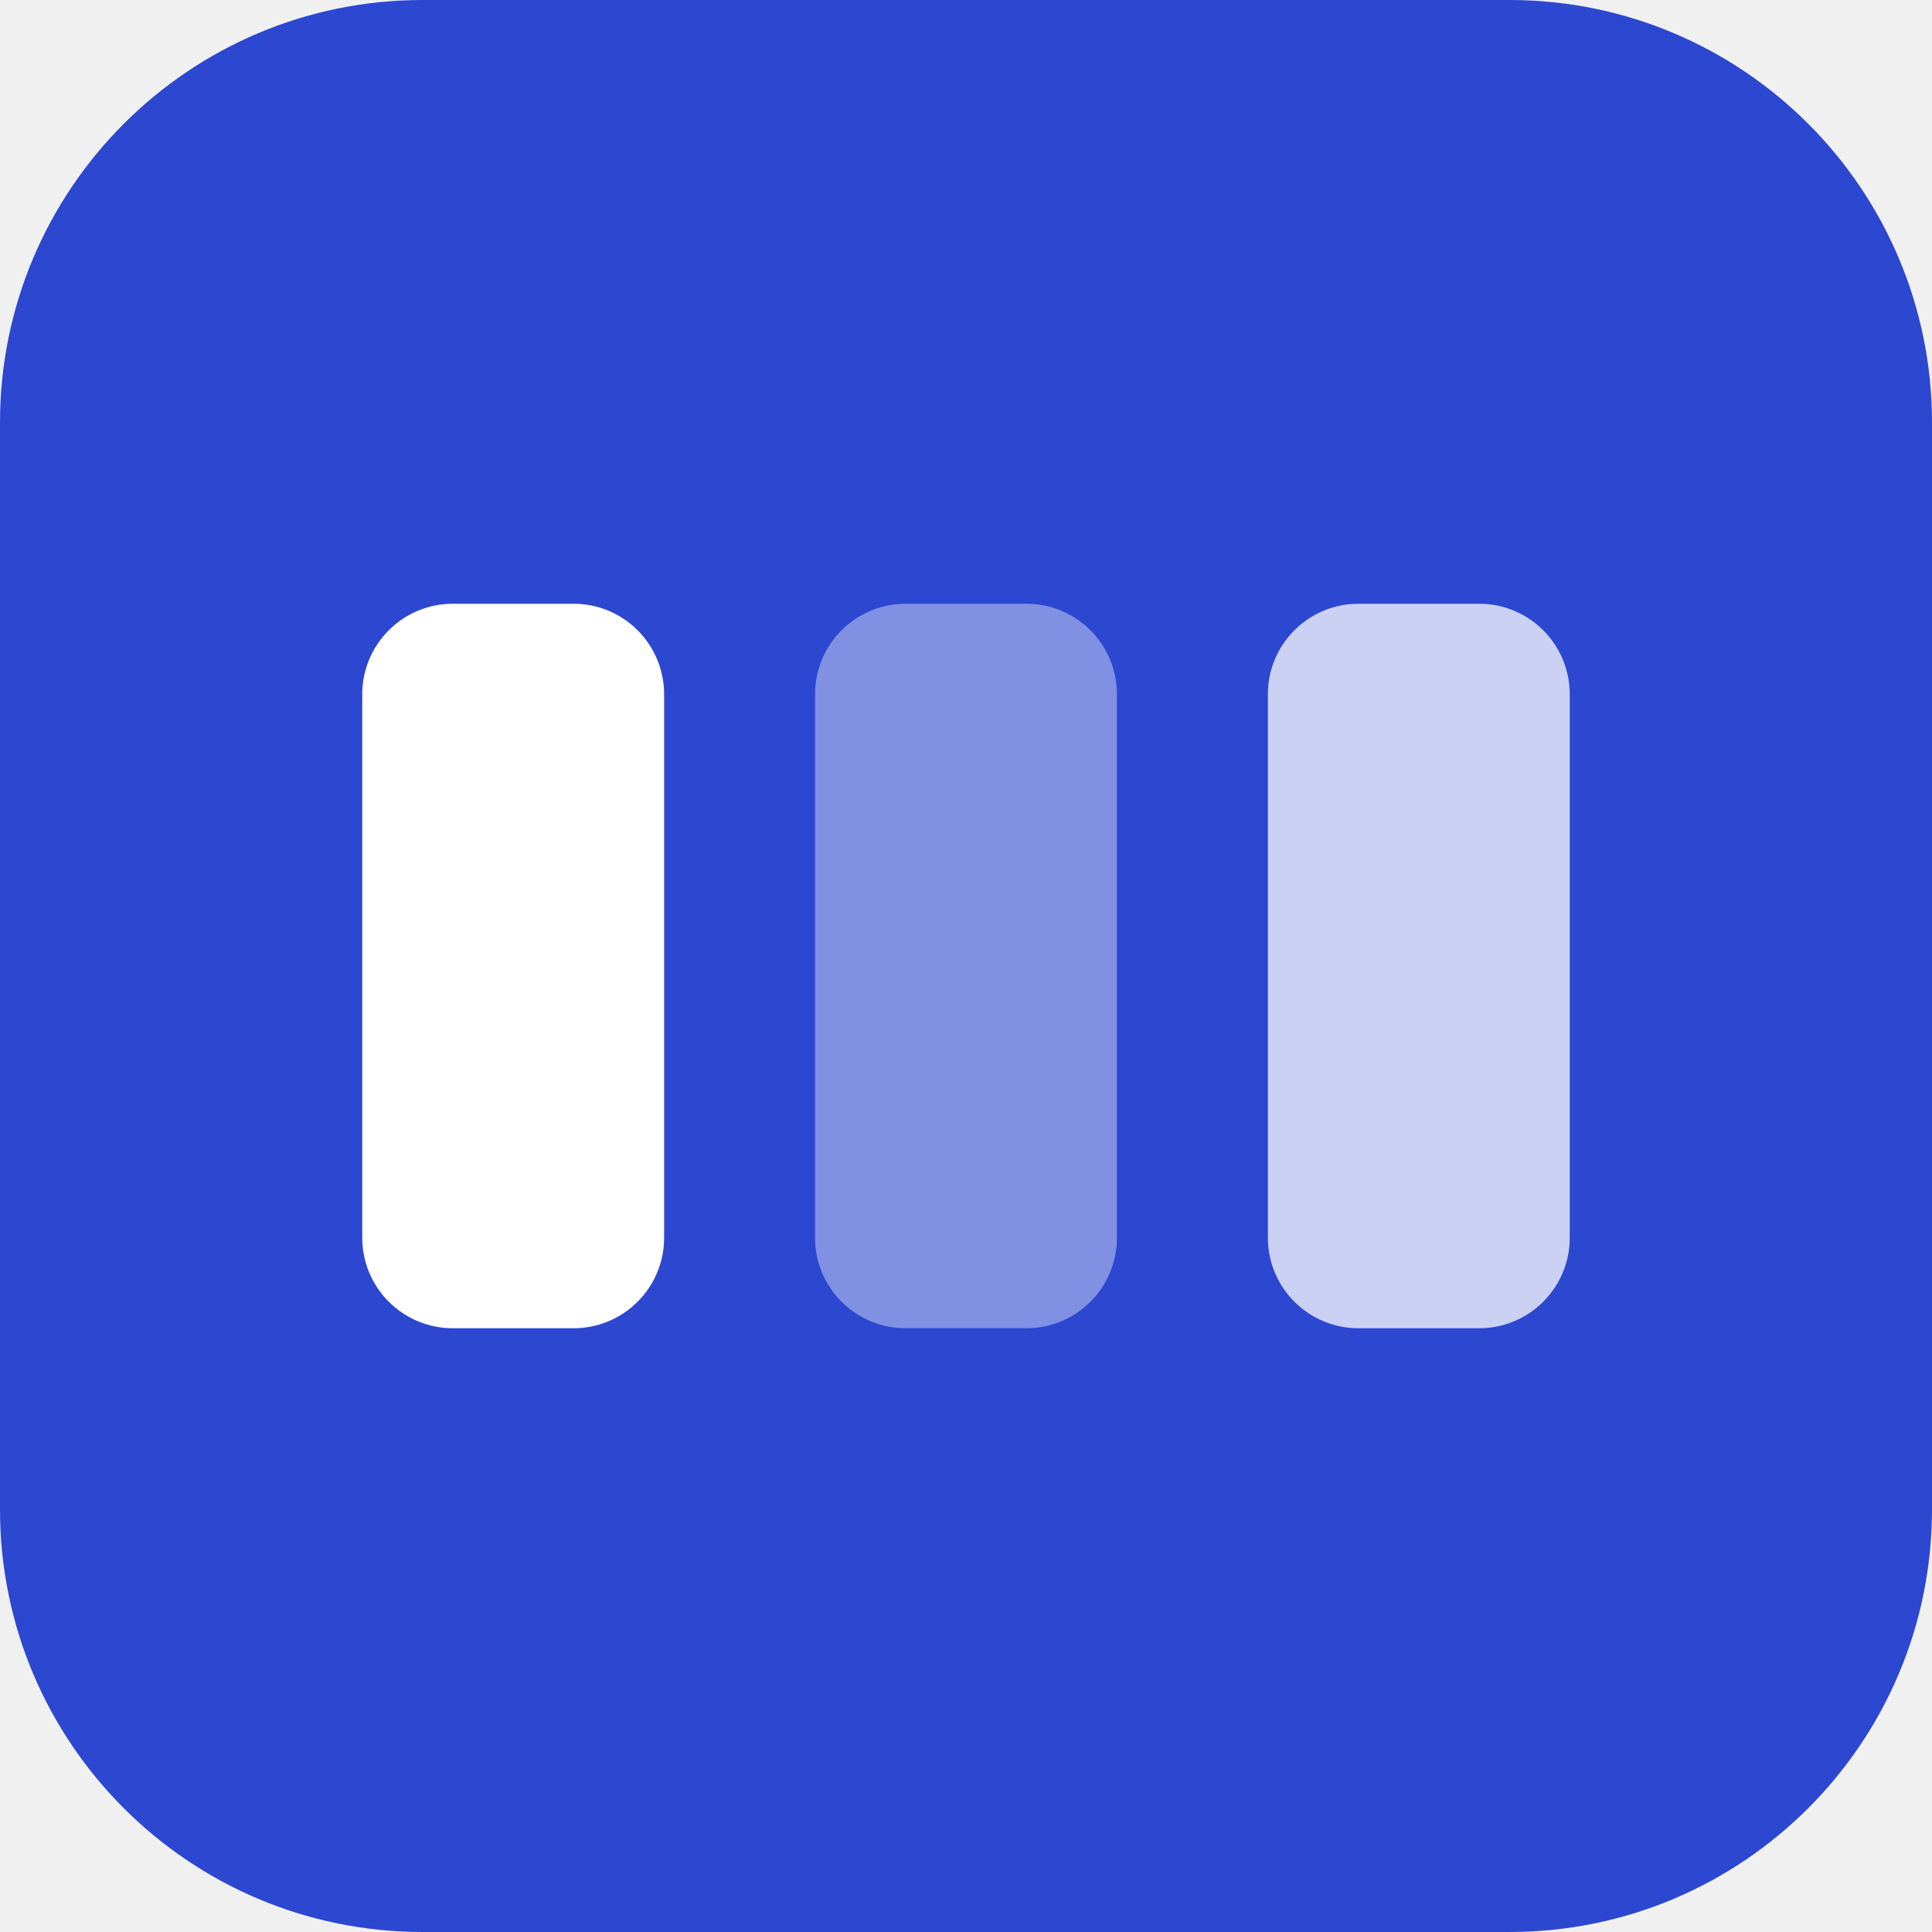
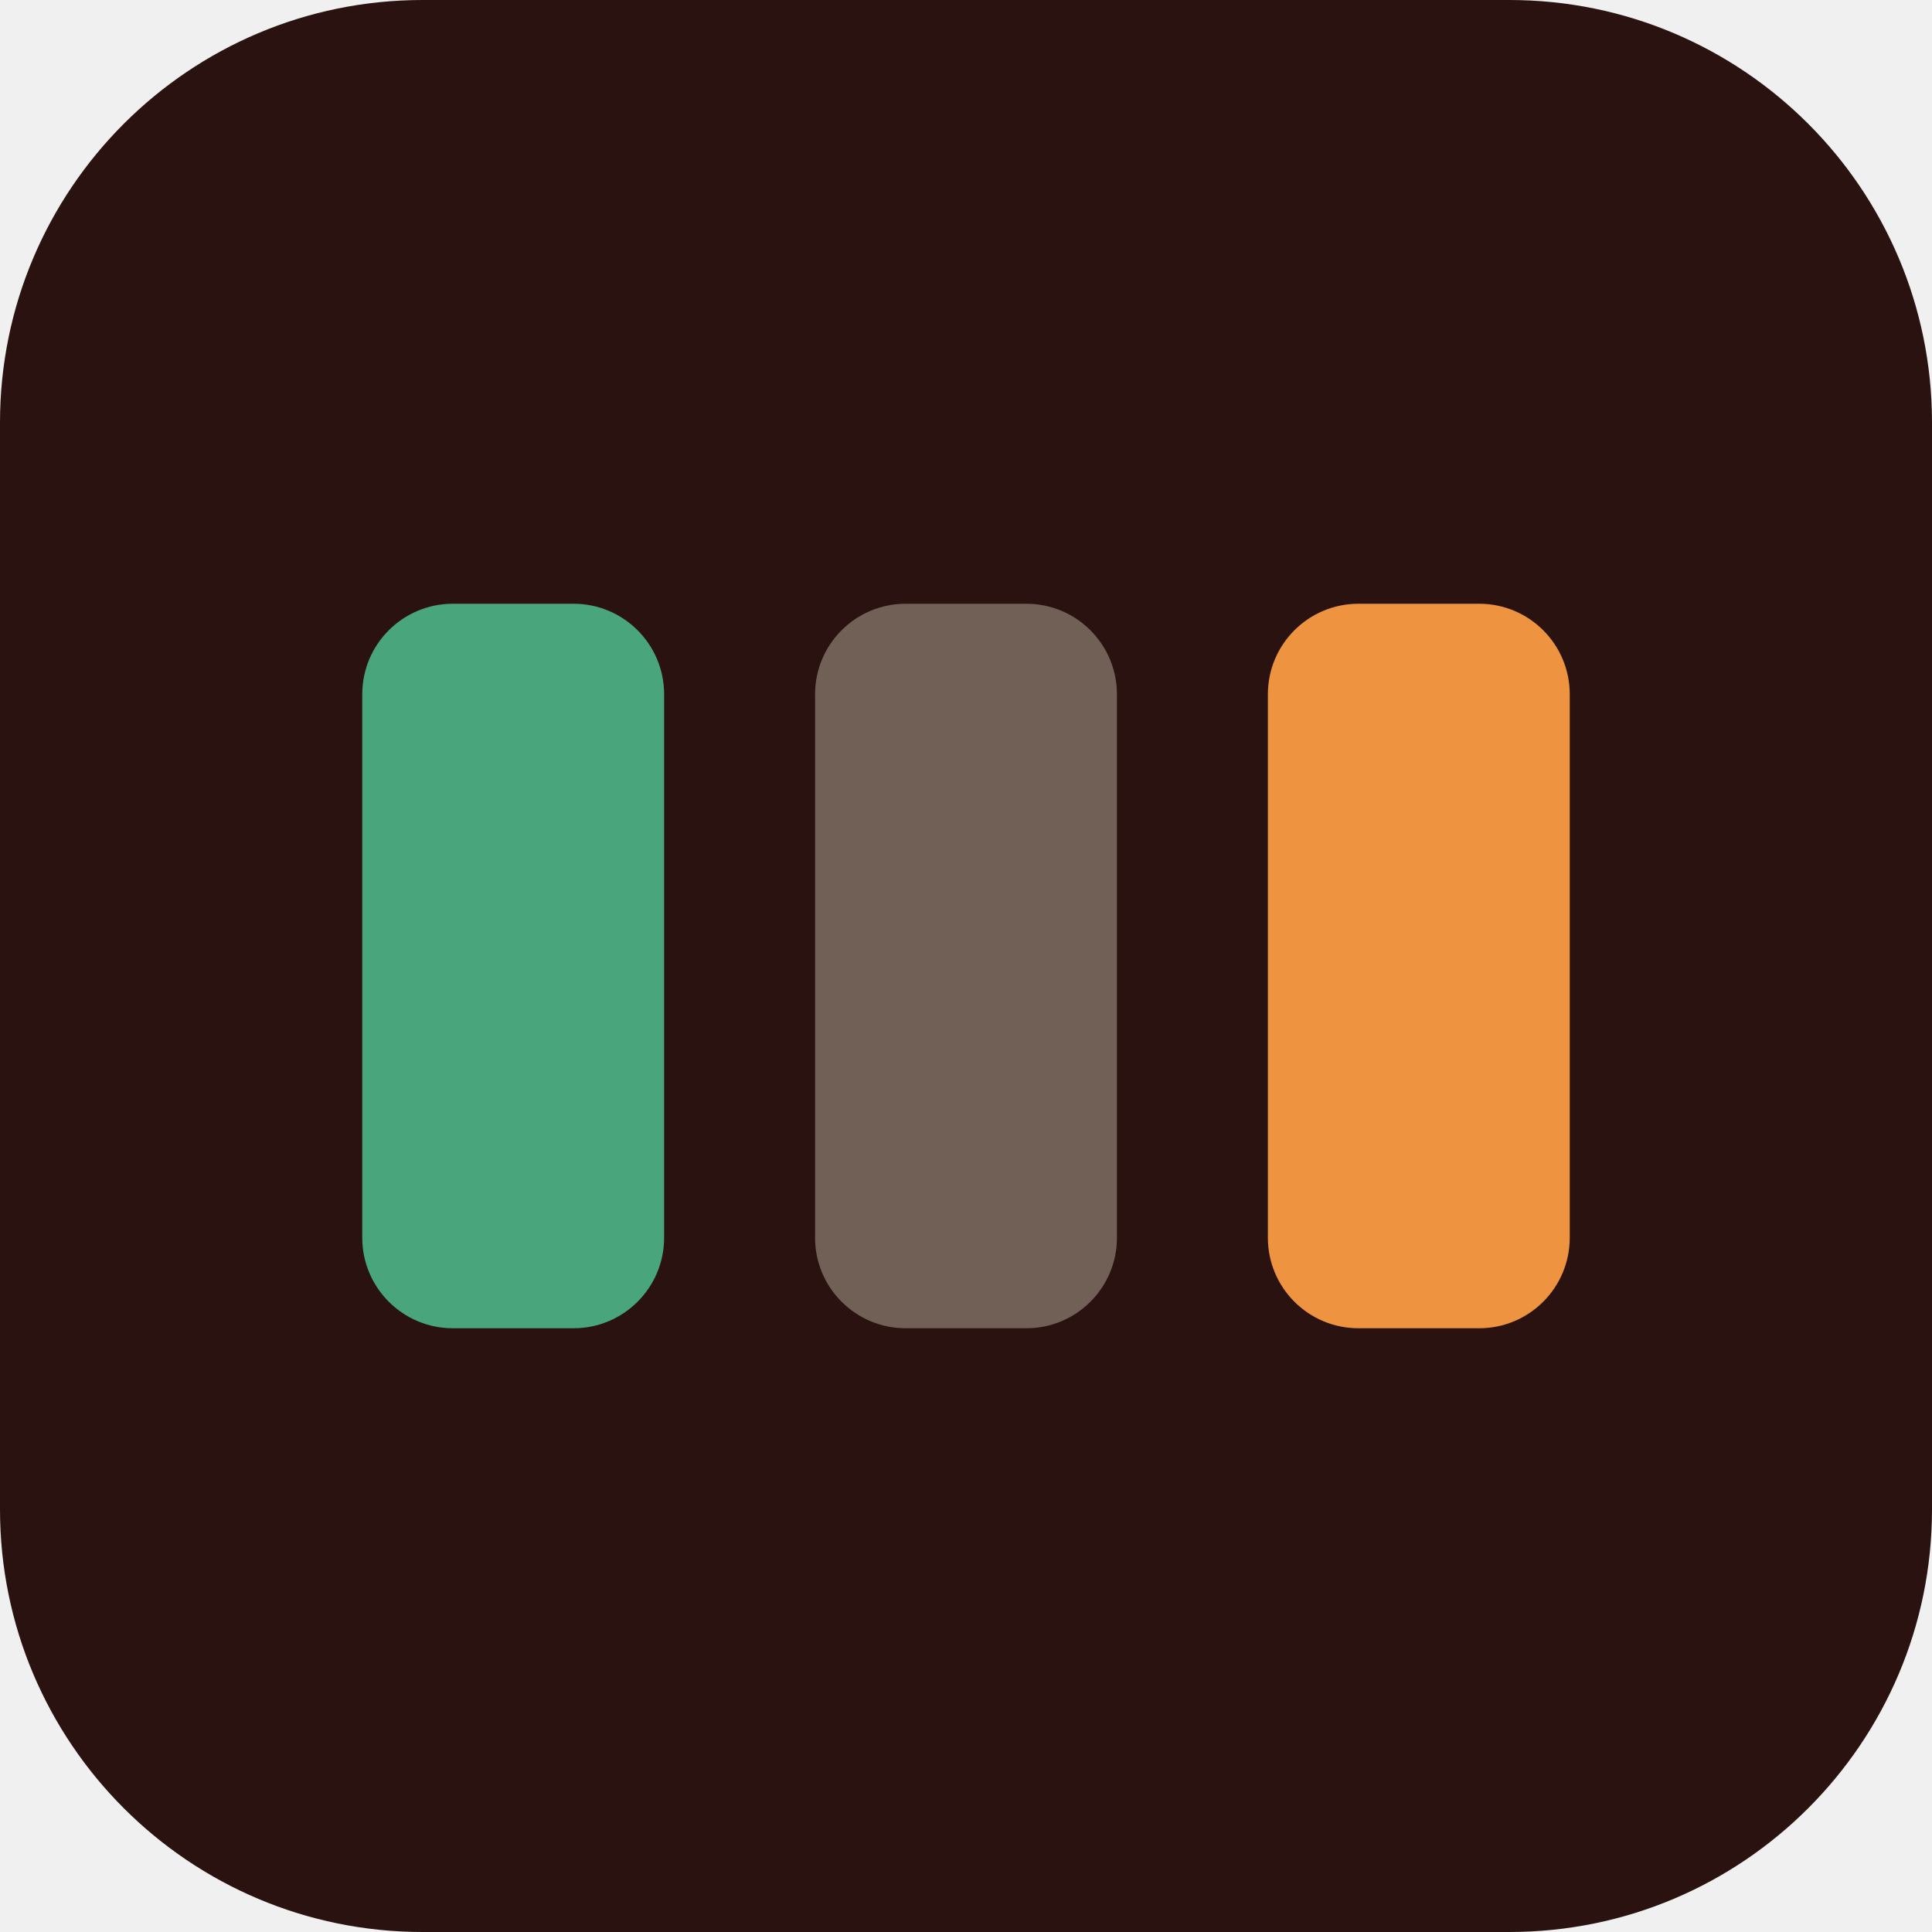
<svg xmlns="http://www.w3.org/2000/svg" viewBox="0 0 32 32">
-   <rect width="32" height="32" rx="7" fill="#2C47D0" />
-   <rect x="6" y="10" width="5" height="12" rx="1.5" fill="#FFFFFF" />
-   <rect x="13.5" y="10" width="5" height="12" rx="1.5" fill="#FFFFFF" fill-opacity=".4" />
-   <rect x="21" y="10" width="5" height="12" rx="1.5" fill="#FFFFFF" fill-opacity=".75" />
+   <rect width="32" height="32" rx="7" fill="#2A1210" />
+   <rect x="6" y="10" width="5" height="12" rx="1.5" fill="#49A67C" />
+   <rect x="13.5" y="10" width="5" height="12" rx="1.5" fill="#F6F0DA" fill-opacity=".35" />
+   <rect x="21" y="10" width="5" height="12" rx="1.5" fill="#EE9440" />
</svg>
